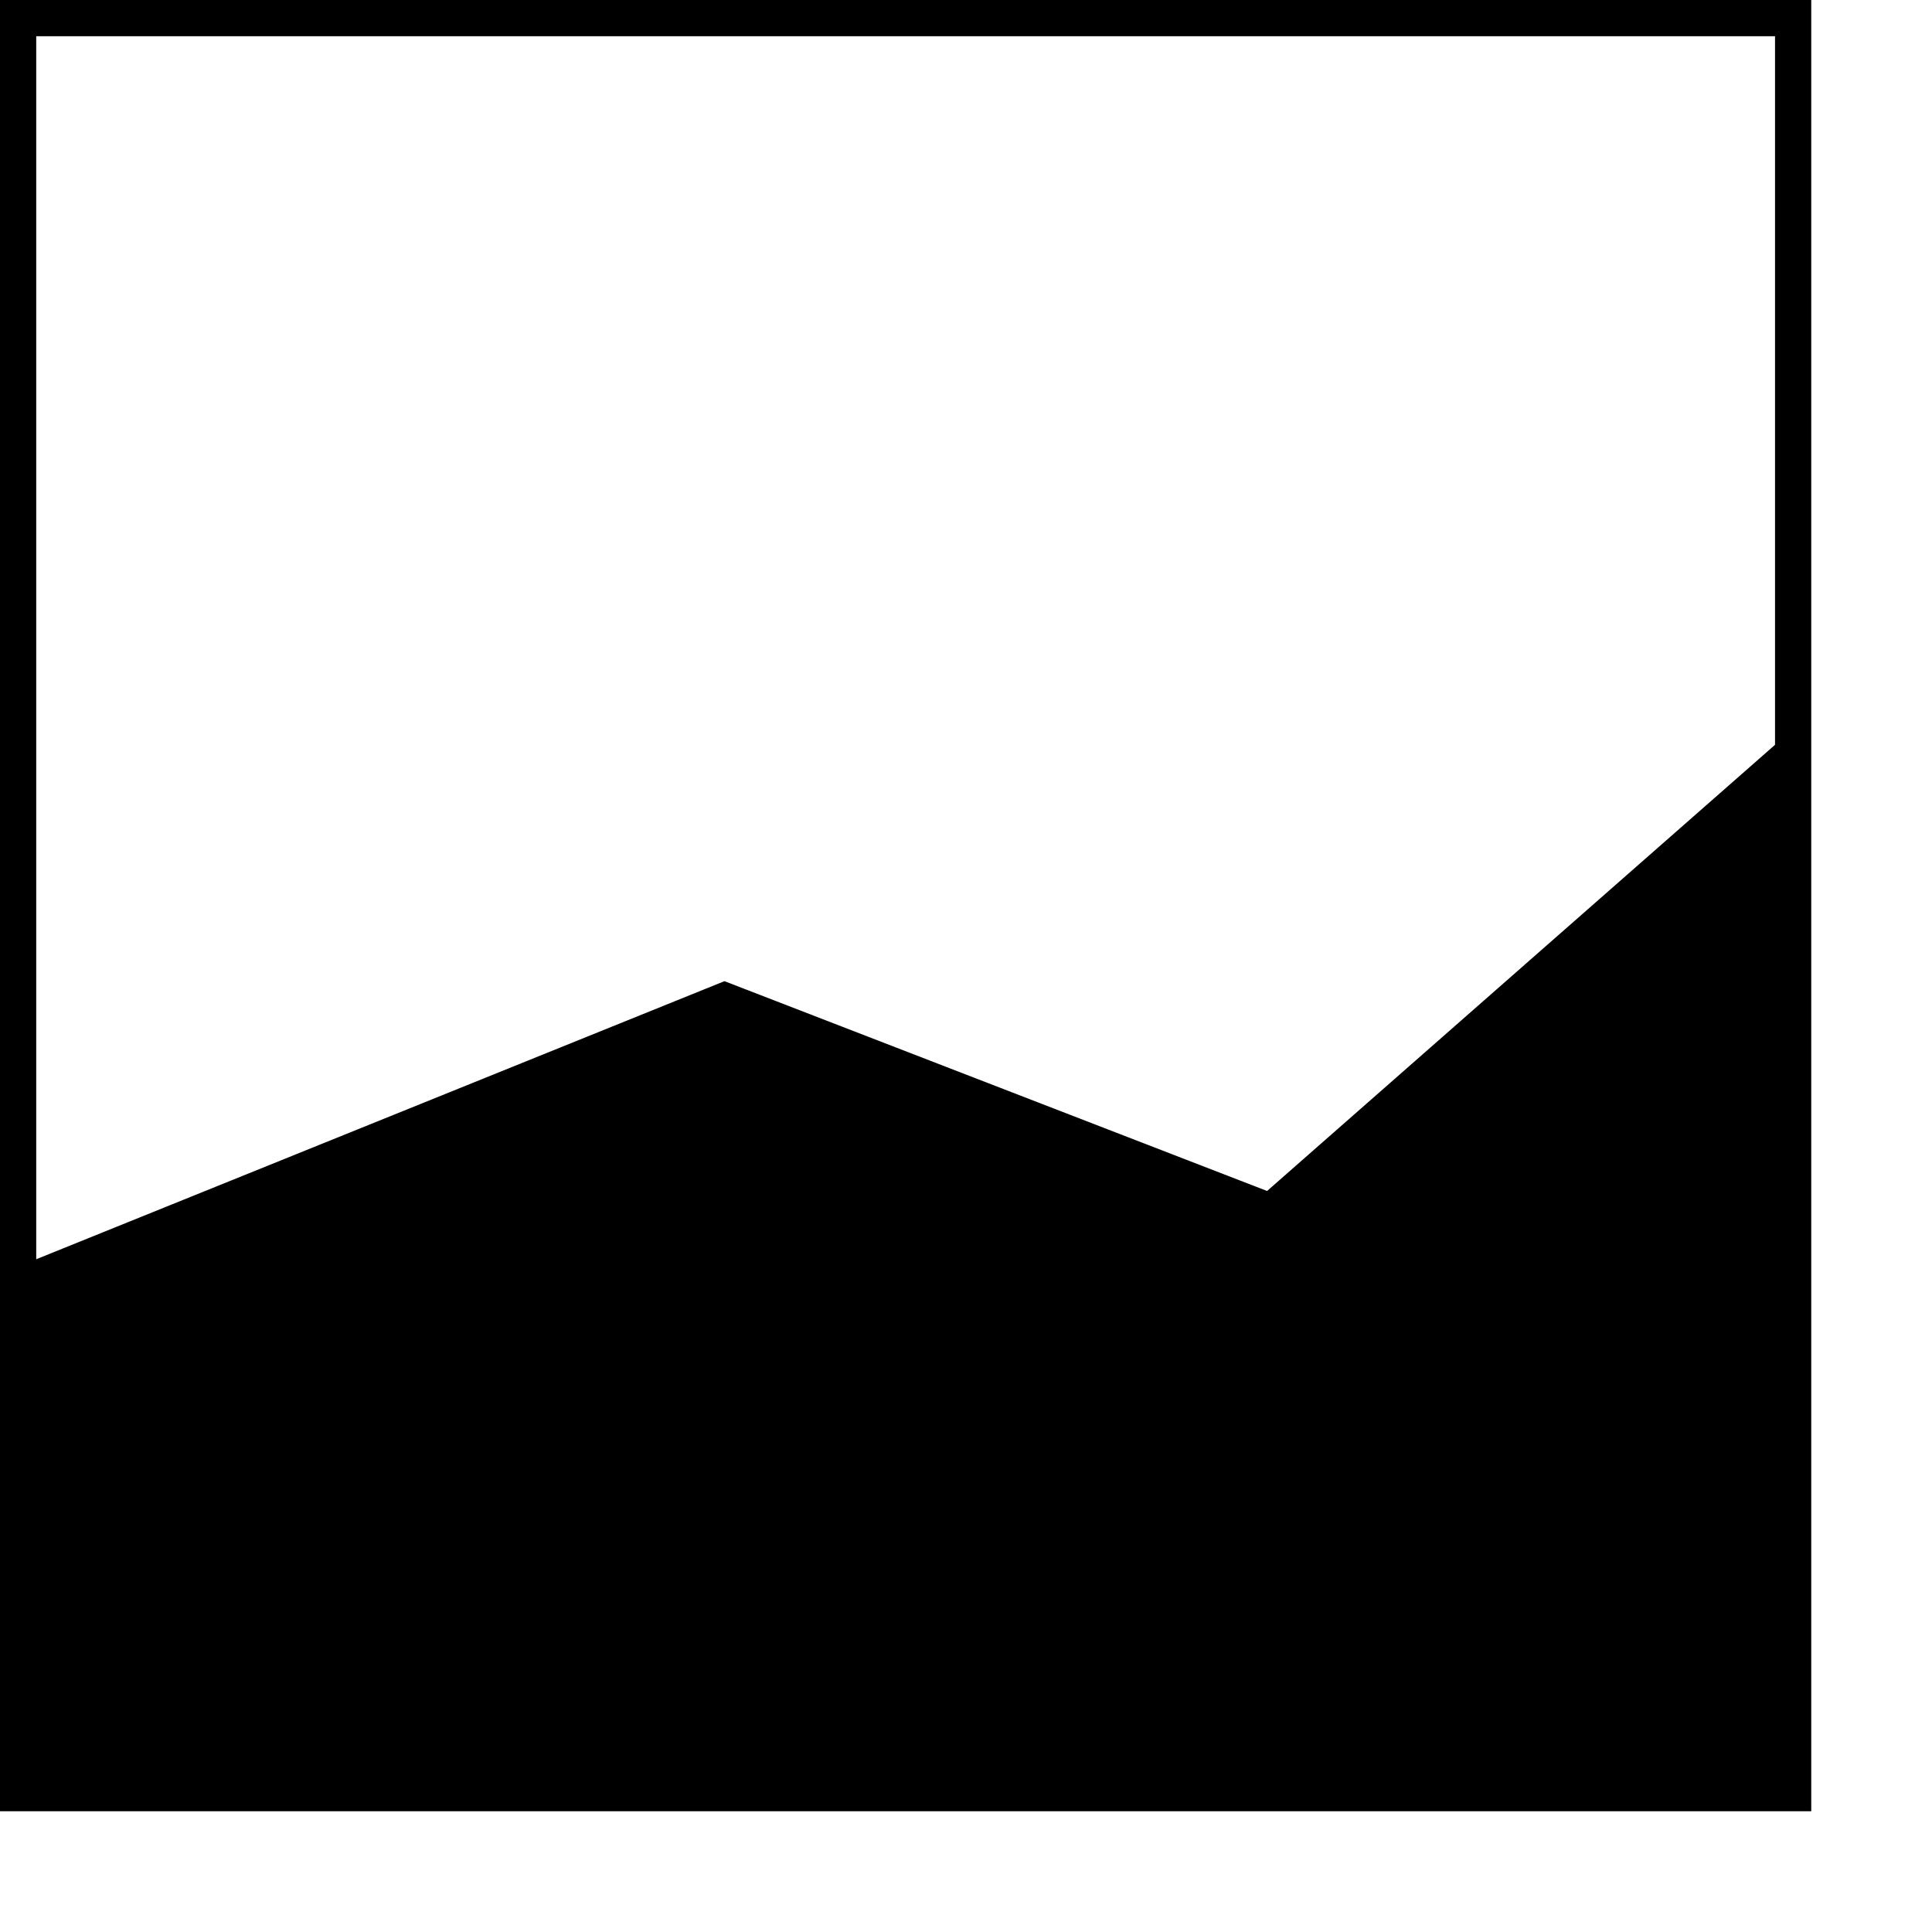
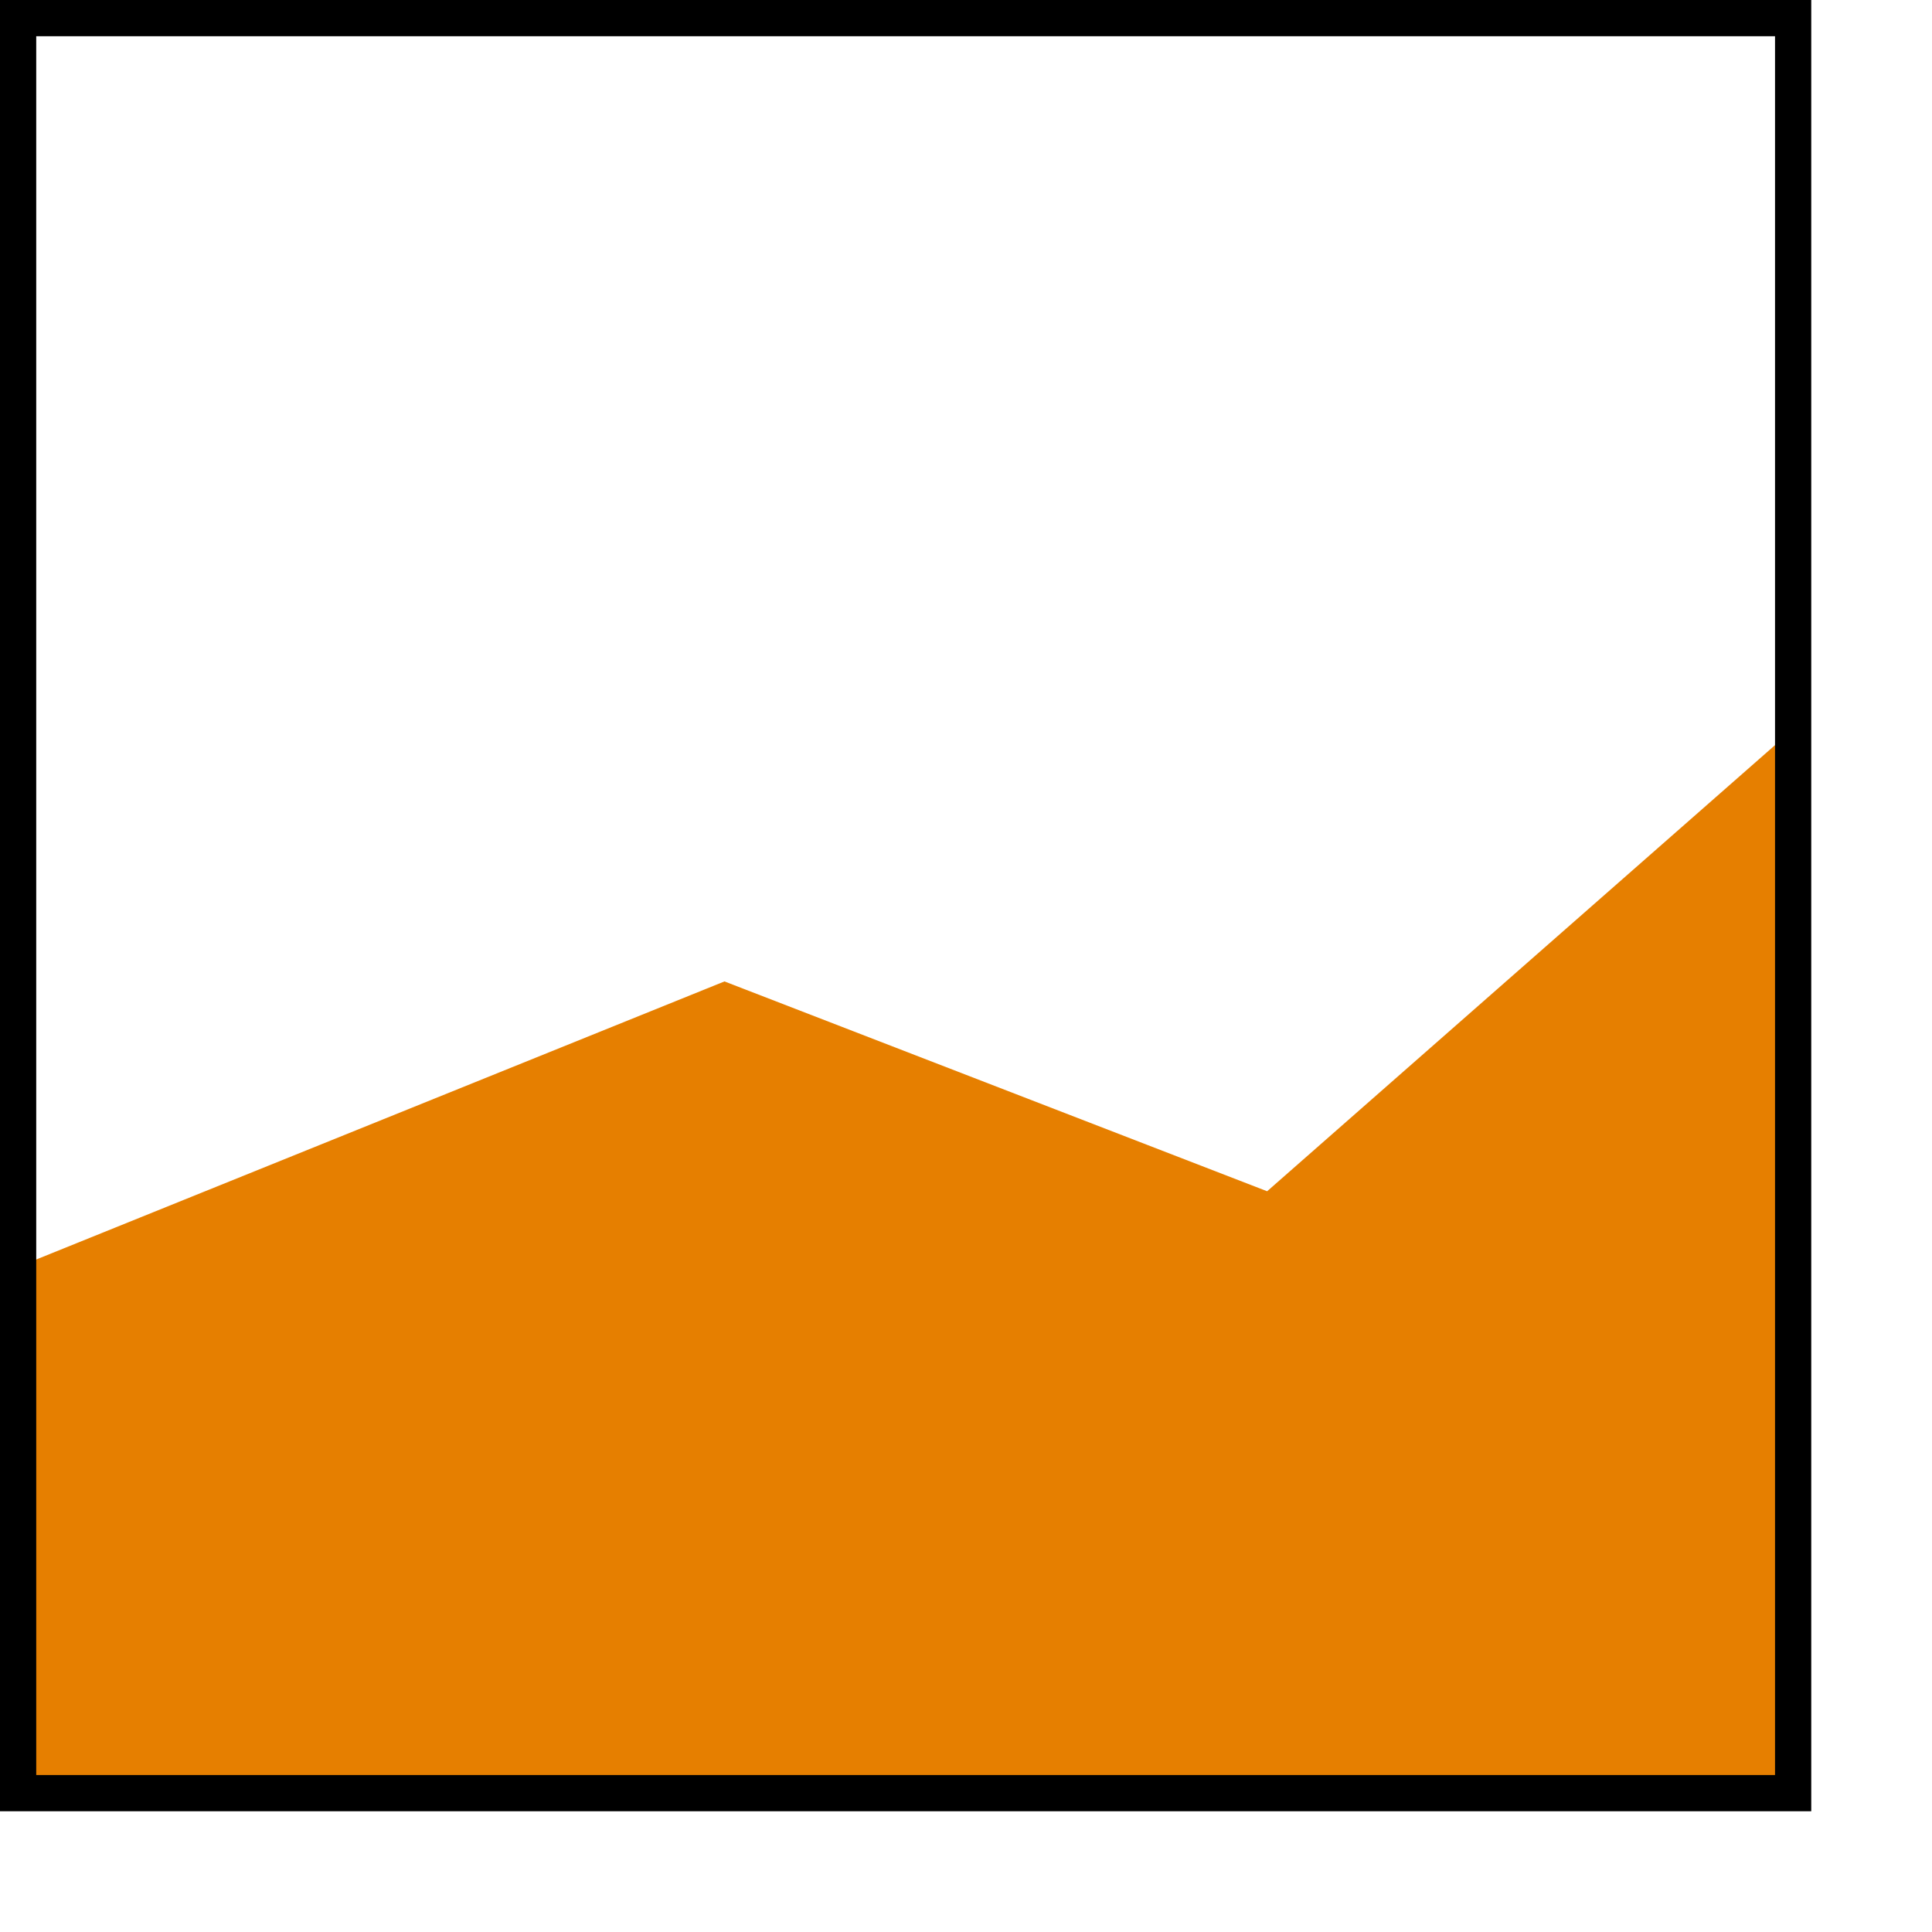
<svg xmlns="http://www.w3.org/2000/svg" version="1" x="0" y="0" width="250pt" height="250pt" id="svg101">
  <defs id="defs103" />
-   <path d="M 32.5 251.25 C 32.5 251.25 156.25 201.25 156.25 201.25 C 156.25 201.25 250 237.5 250 237.5 C 250 237.5 342.5 156.25 342.5 156.25 C 342.5 156.25 341.25 341.25 341.25 341.25 C 341.25 341.25 33.75 342.5 33.75 342.5 C 33.75 342.5 33.75 255 32.5 251.25 z " style="font-size:12;fill-rule:evenodd;stroke:#000000;stroke-width:1pt;" id="path120" transform="translate(-31.25,-31.25)" />
+   <path d="M 32.5 251.25 C 32.5 251.25 156.25 201.25 156.25 201.25 C 156.25 201.25 250 237.5 250 237.5 C 250 237.5 342.5 156.25 342.5 156.25 C 342.5 156.25 341.25 341.25 341.25 341.25 C 341.25 341.25 33.75 342.5 33.75 342.5 C 33.75 342.5 33.75 255 32.5 251.25 z " style="font-size:12;fill-rule:evenodd;stroke:#e67f00;stroke-width:1.25;fill:#e67f00;fill-opacity:1;stroke-opacity:1;stroke-dasharray:none;" id="path120" transform="translate(-31.25,-31.25)" />
  <path style="font-size:12;fill-rule:evenodd;stroke-width:1pt;" d="M 31.25 31.25 L 31.25 343.75 L 343.75 343.75 L 343.75 31.25 L 31.25 31.25 z M 37.5 37.5 L 37.5 337.5 L 337.5 337.5 L 337.5 37.5 L 37.5 37.5 z " id="path133" transform="translate(-31.25,-31.25)" />
</svg>
